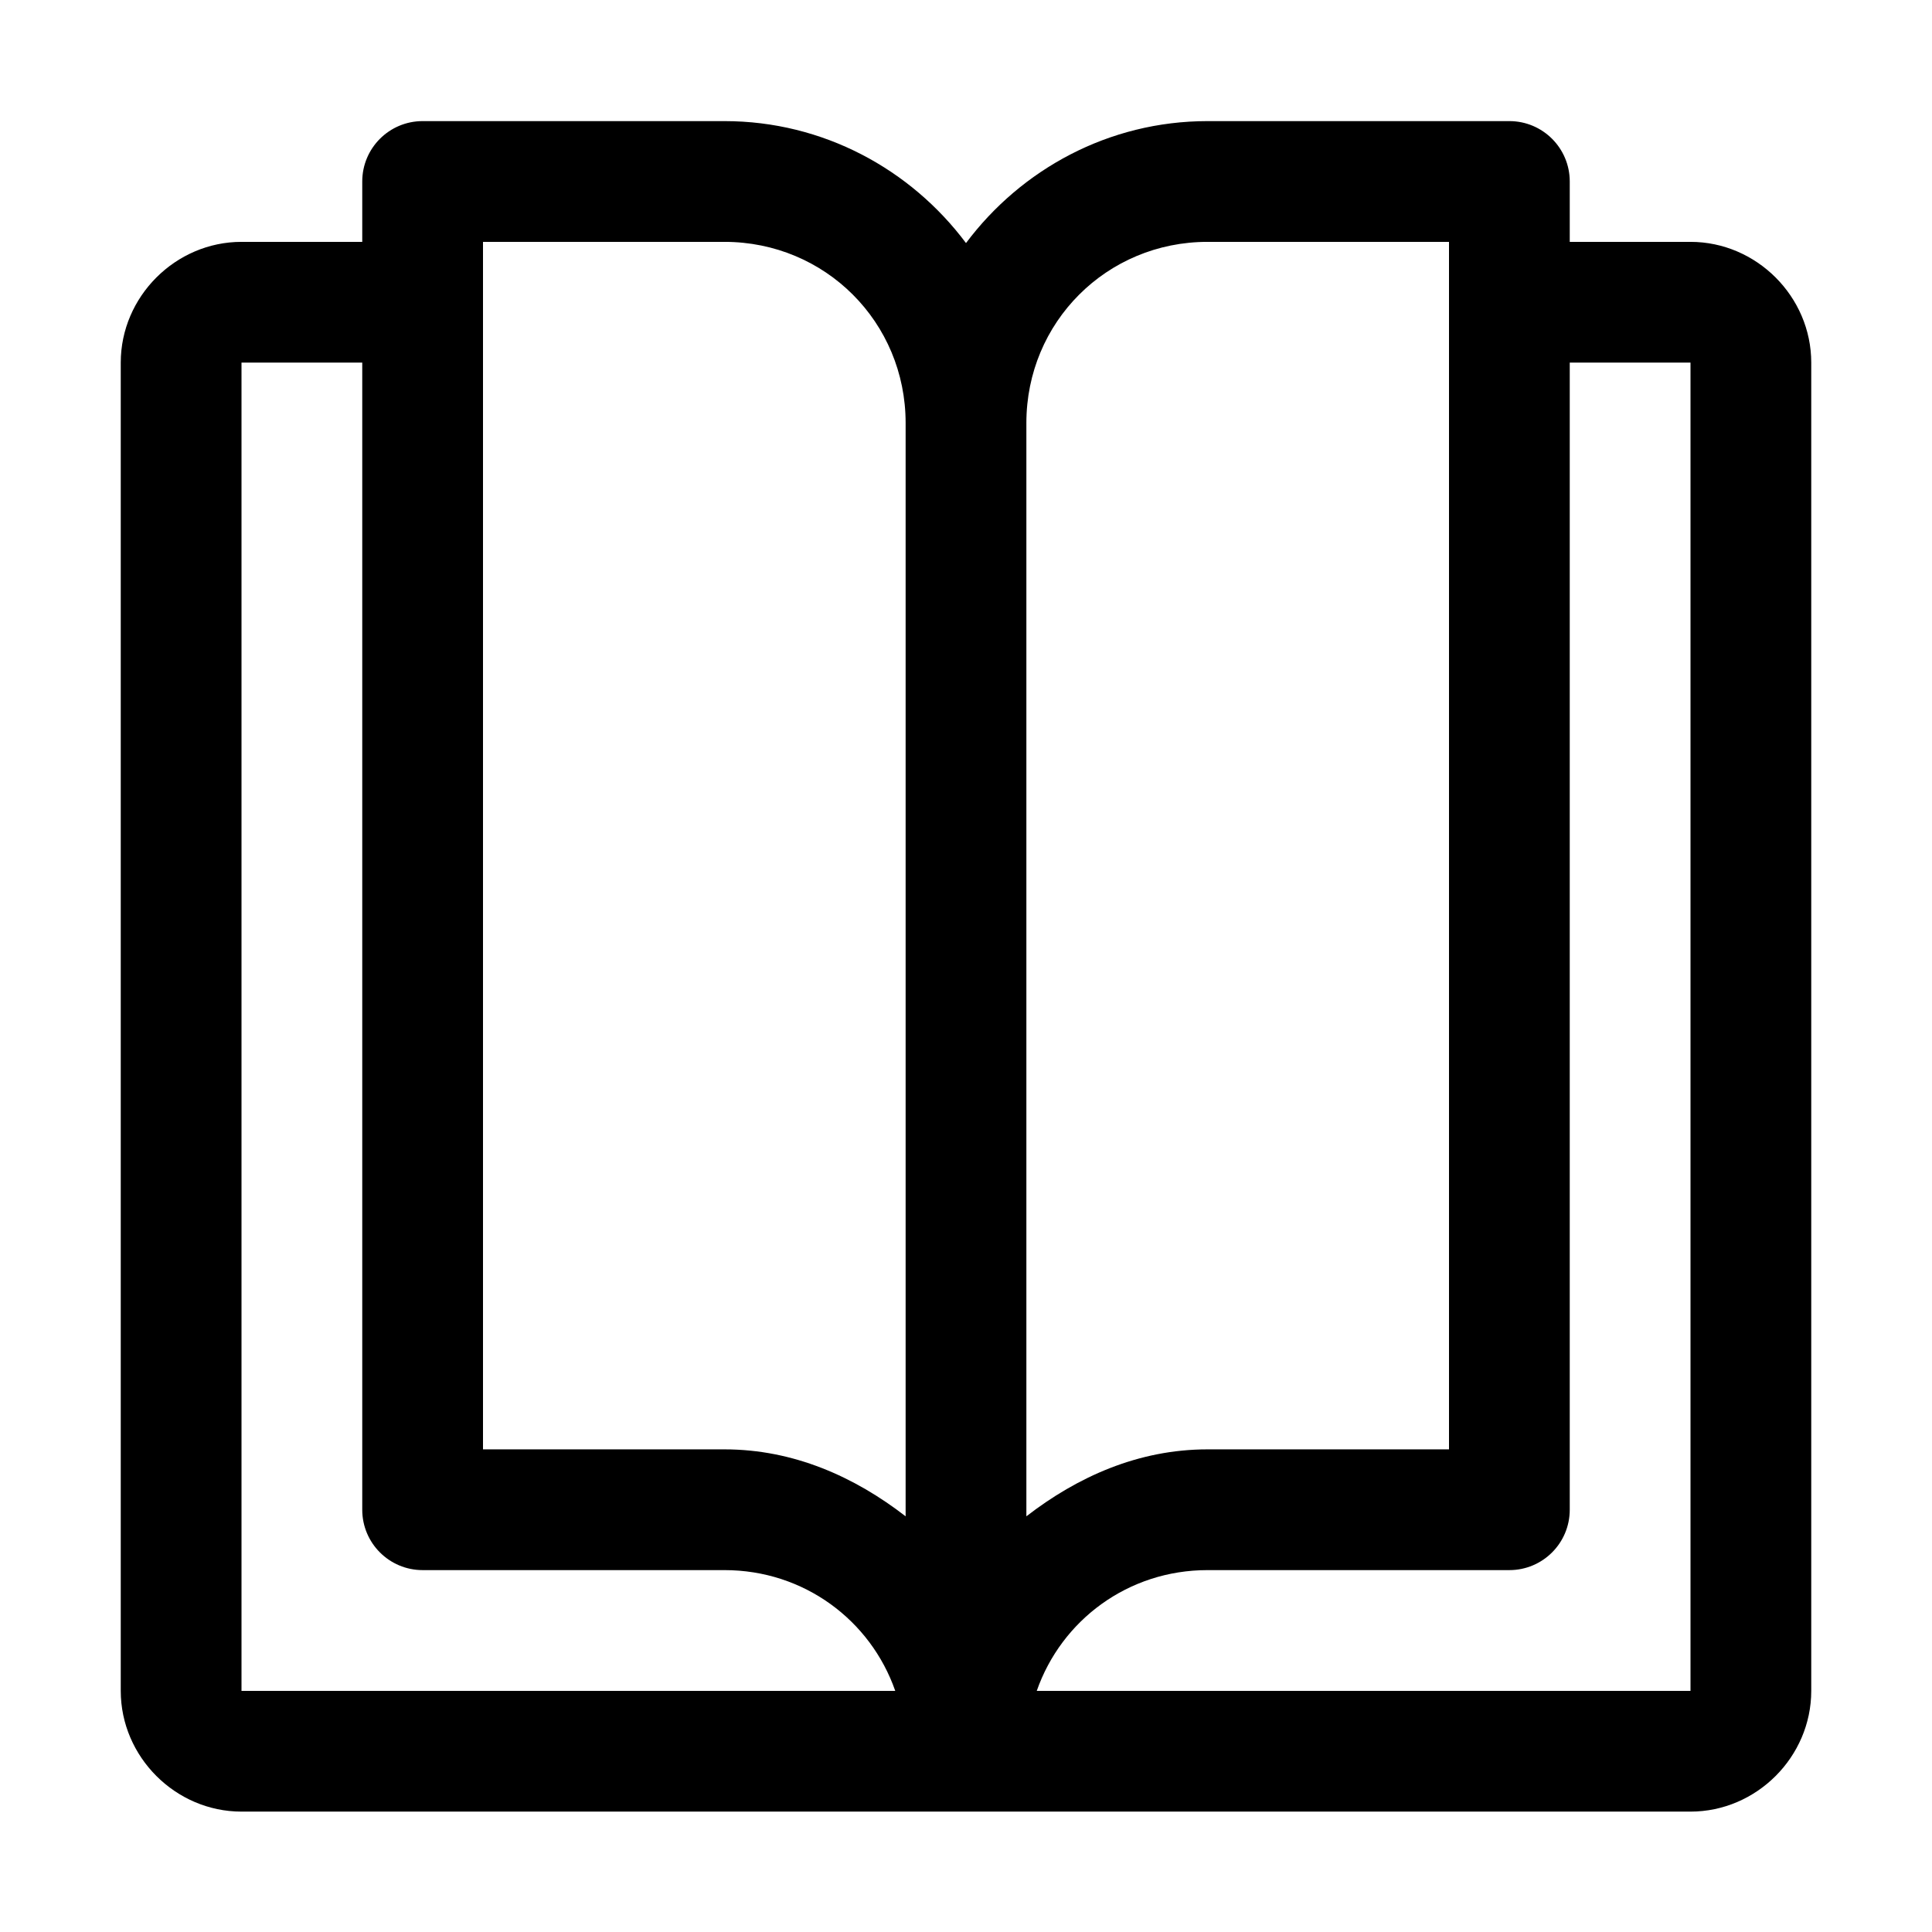
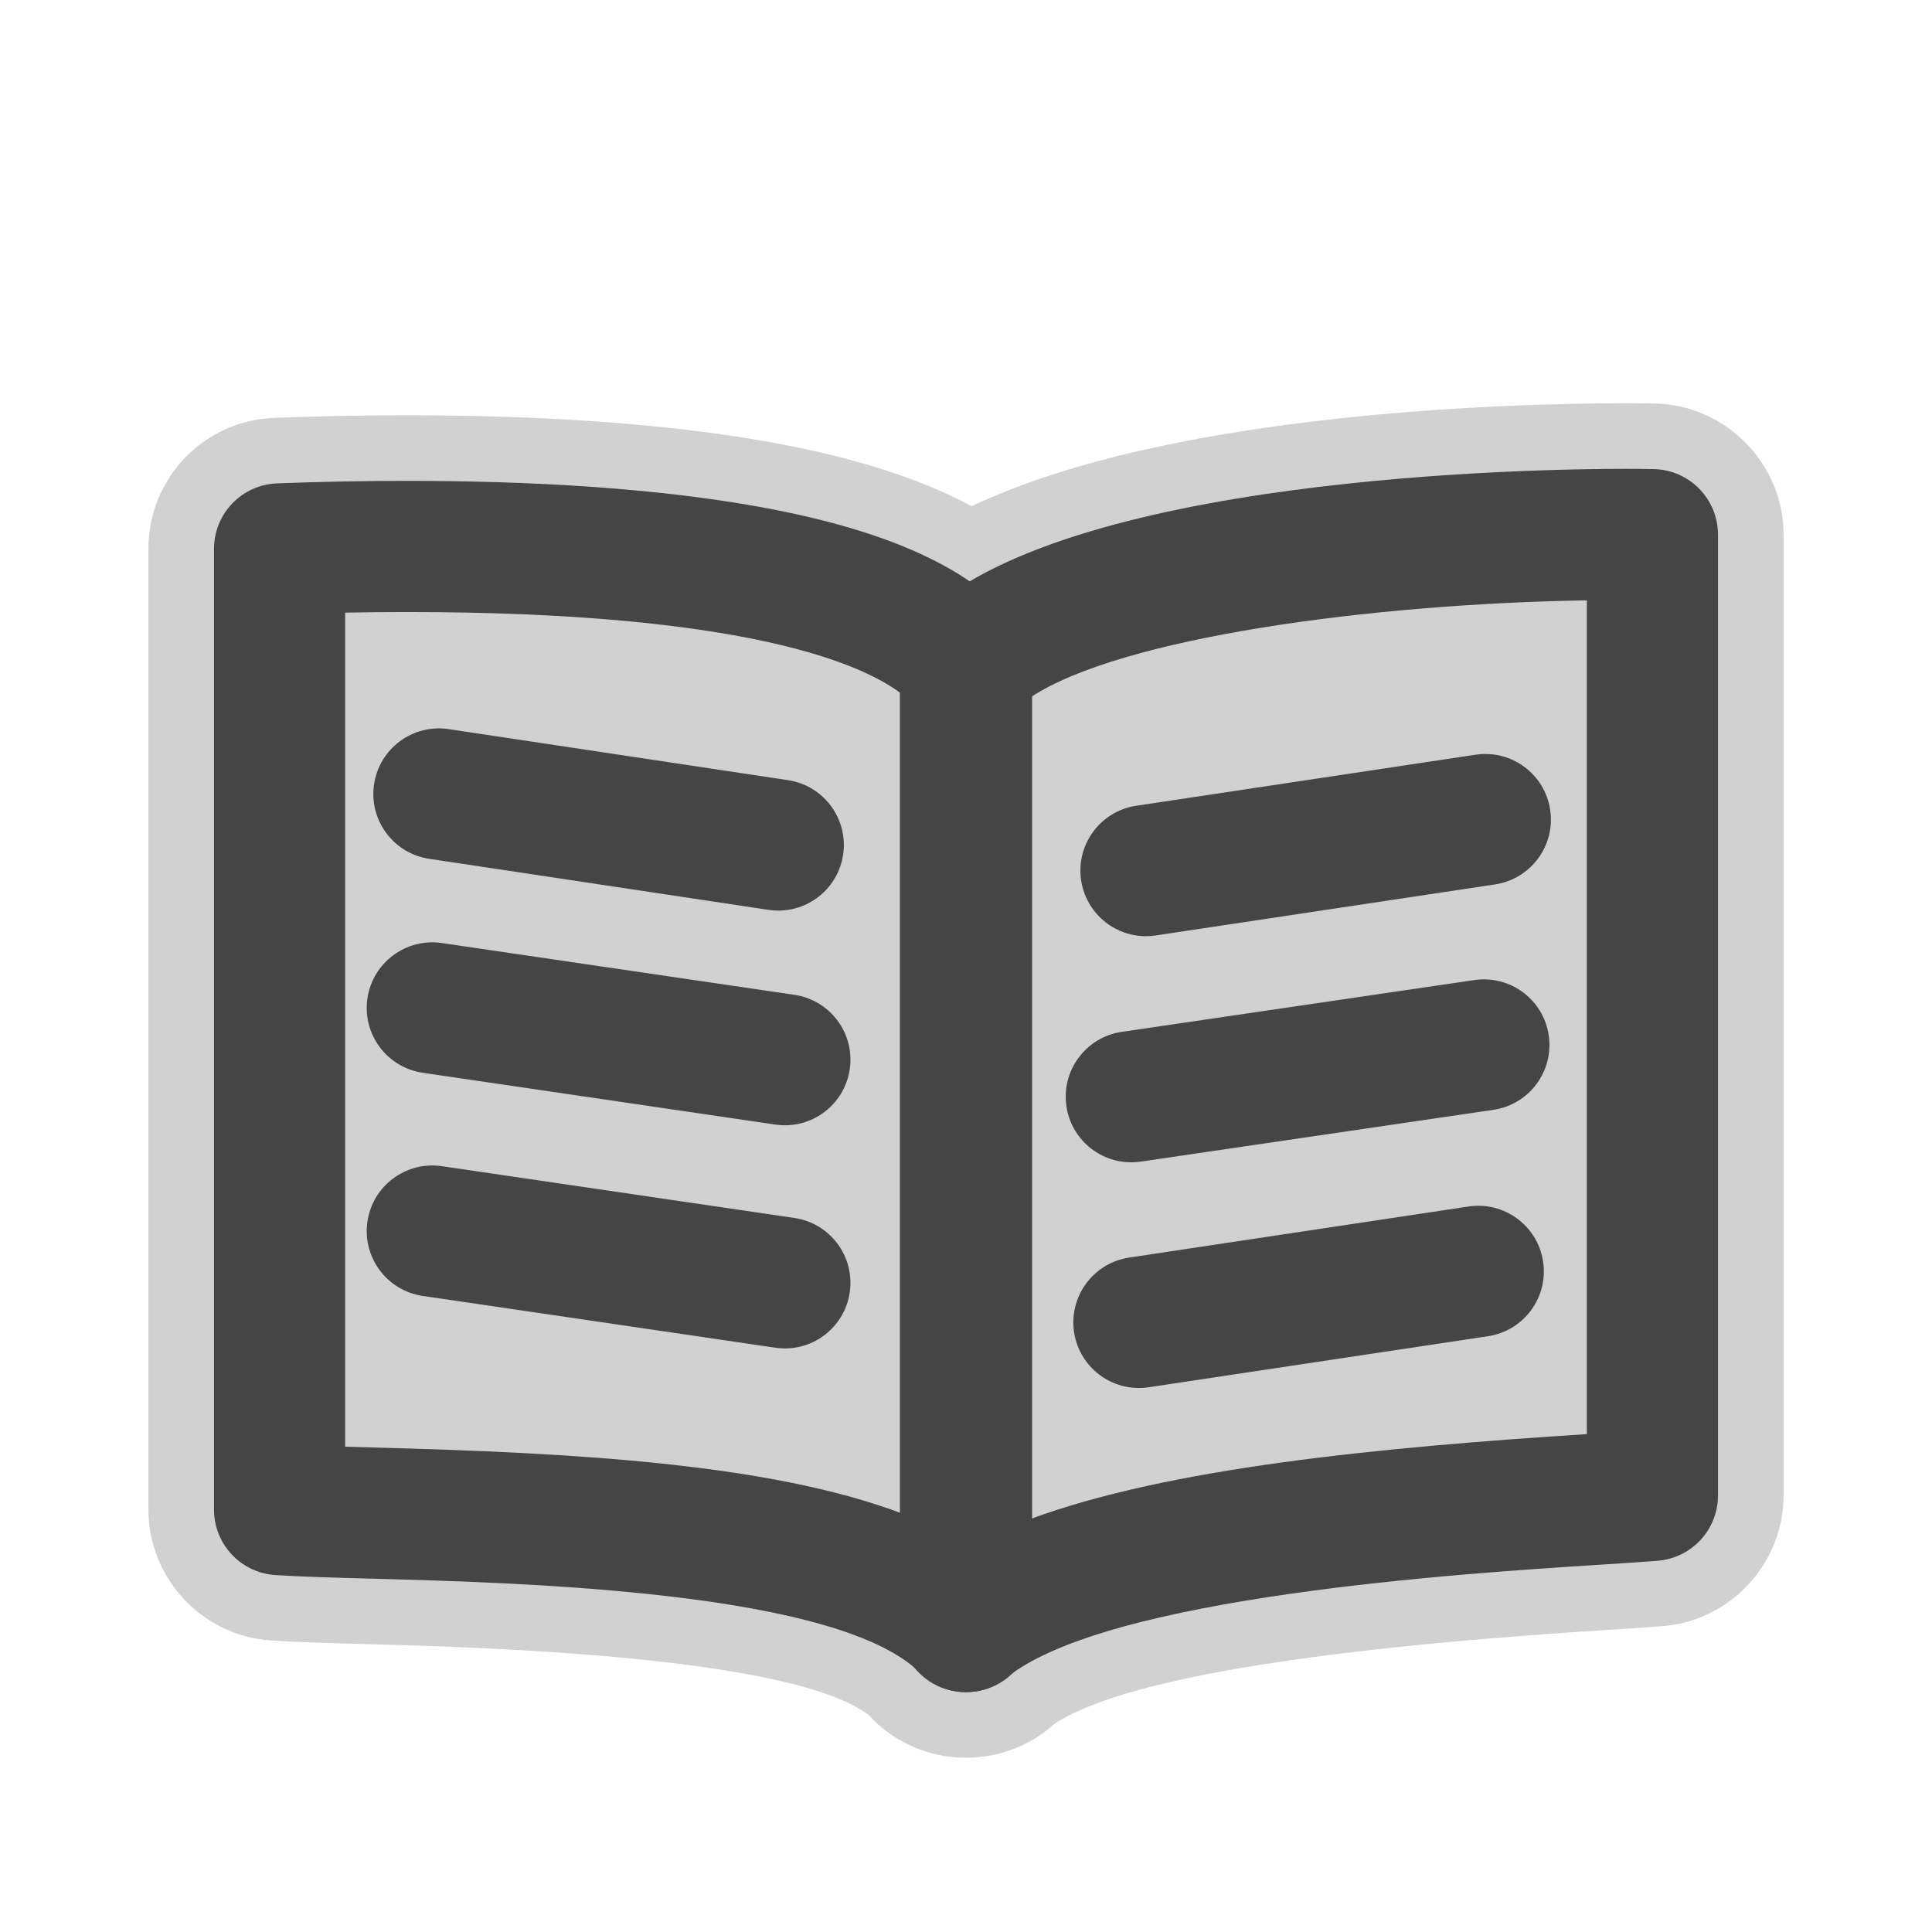
- <svg xmlns="http://www.w3.org/2000/svg" width="800px" height="800px" viewBox="0 0 32 32" id="svg5" version="1.1">
-   <defs id="defs2" />
-   <g id="layer1" transform="translate(-156,-148)">
-     <path d="m 163,150.006 a 1,1 0 0 0 -1,1 v 1 h -2 c -1.093,0 -2,0.907 -2,2 v 22 c 0,1.093 0.907,2 2,2 h 12 12 c 1.093,0 2,-0.907 2,-2 v -22 c 0,-1.093 -0.907,-2 -2,-2 h -2 v -1 a 1,1 0 0 0 -1,-1 h -5 c -1.634,0 -3.086,0.798 -4,2.02 -0.914,-1.222 -2.366,-2.02 -4,-2.02 z m 1,2 h 4 c 1.669,0 3,1.331 3,3 v 18.109 c -0.845,-0.654 -1.855,-1.109 -3,-1.109 h -4 v -19 z m 12,0 h 4 v 1 19 h -4 c -1.145,0 -2.155,0.455 -3,1.109 v -18.109 c 0,-1.669 1.331,-3 3,-3 z m -16,2 h 2 v 19 a 1,1 0 0 0 1,1 h 5 c 1.317,0 2.42,0.831 2.828,2 H 160 Z m 22,0 h 2 v 22 h -10.828 c 0.408,-1.169 1.511,-2 2.828,-2 h 5 a 1,1 0 0 0 1,-1 z" id="path21118" style="color:#000000;fill:#000000;fill-rule:evenodd;stroke-linecap:round;stroke-linejoin:round;stroke-miterlimit:4.1;-inkscape-stroke:none" />
+ <svg xmlns="http://www.w3.org/2000/svg" version="1.1" id="library" width="800px" height="800px" viewBox="0 0 256 256" xml:space="preserve">
+   <style type="text/css">
+ 
+ 	.st0{fill:#D1D1D1;}
+ 	.st1{fill:#454545;}
+ 
+ </style>
+   <path class="st0" d="M219.343,53.472c-1.077-0.024-2.389-0.039-3.907-0.039c-14.143,0-60.169,1.031-86.675,13.637  c-7.628-4.077-17.508-7.049-30-9.041c-12.501-1.992-27.587-3.002-44.838-3.002c-5.669,0-11.399,0.11-17.517,0.335  c-9.386,0.346-16.739,7.975-16.739,17.368V200.03c0,9.109,7.12,16.727,16.211,17.341c3.473,0.233,8.013,0.356,13.269,0.499  c13.913,0.378,55.892,1.518,66.013,9.436c1.503,1.635,3.276,2.946,5.283,3.903c2.325,1.111,4.914,1.697,7.488,1.697  c0.022,0,0.116,0,0.139,0c2.292,0,4.531-0.445,6.651-1.324c1.832-0.759,3.498-1.813,4.968-3.137  c8.581-5.721,33.015-9.901,72.698-12.432c3.13-0.2,5.833-0.372,7.955-0.543c8.968-0.718,15.992-8.327,15.992-17.324V70.848  C236.334,61.476,228.711,53.681,219.343,53.472z" />
+   <g>
+     <path class="st1" d="M128.07,224.217c-2.261,0-4.484-0.883-6.146-2.545c-10.812-10.812-52.504-11.944-72.541-12.488   c-5.169-0.141-9.633-0.262-12.921-0.483c-4.562-0.308-8.105-4.098-8.105-8.67V72.731c0-4.674,3.698-8.512,8.37-8.684   c6.008-0.222,11.633-0.33,17.196-0.33c16.794,0,31.419,0.974,43.471,2.895c18.831,3,31.075,8.285,37.434,16.154   c1.249,1.546,1.931,3.474,1.931,5.461v127.299c0,3.516-2.117,6.684-5.364,8.028C130.318,224,129.188,224.217,128.07,224.217z    M45.736,191.695c1.305,0.039,2.684,0.076,4.118,0.115c25.845,0.701,51.905,2.063,69.524,8.683V91.882   c-5.171-3.917-20.645-10.785-65.456-10.785c-2.698,0-5.414,0.026-8.186,0.08V191.695z" />
+   </g>
+   <g>
+     <path class="st1" d="M127.931,224.217c-1.272,0-2.551-0.279-3.744-0.849c-3.021-1.443-4.945-4.494-4.945-7.842V88.228   c0-2.305,0.916-4.515,2.545-6.144c18.997-18.998,81.343-19.96,93.648-19.96c1.443,0,2.689,0.013,3.712,0.036   c4.723,0.105,8.497,3.964,8.497,8.688v127.299c0,4.53-3.48,8.301-7.996,8.662c-2.063,0.166-4.752,0.337-7.864,0.536   c-17.787,1.134-65.034,4.147-78.391,14.941C131.817,223.56,129.882,224.217,127.931,224.217z M136.622,92.35v108.893   c18.319-6.729,45.788-9.431,73.643-11.216V79.547C181.486,80.027,148.669,84.465,136.622,92.35z" />
+   </g>
+   <g>
+     <path class="st1" d="M149.893,154.013c-4.24,0-7.951-3.107-8.586-7.428c-0.698-4.748,2.586-9.163,7.334-9.86l46.716-6.862   c4.744-0.696,9.164,2.587,9.86,7.335c0.697,4.748-2.586,9.163-7.335,9.86l-46.716,6.861   C150.739,153.982,150.313,154.013,149.893,154.013z" />
+   </g>
+   <g>
+     <path class="st1" d="M150.903,183.916c-4.228,0-7.934-3.09-8.582-7.397c-0.714-4.746,2.555-9.172,7.301-9.886l44.963-6.765   c4.742-0.716,9.171,2.555,9.886,7.301c0.714,4.745-2.555,9.172-7.301,9.886l-44.963,6.764   C151.769,183.885,151.334,183.916,150.903,183.916z" />
+   </g>
+   <g>
+     <path class="st1" d="M104.01,149.106c-0.42,0-0.846-0.031-1.273-0.094l-46.716-6.862c-4.749-0.697-8.032-5.111-7.335-9.859   c0.698-4.749,5.119-8.028,9.86-7.335l46.716,6.863c4.749,0.697,8.032,5.111,7.335,9.859   C111.962,145.998,108.25,149.106,104.01,149.106z" />
+   </g>
+   <g>
+     <path class="st1" d="M104.01,178.674c-0.42,0-0.846-0.03-1.273-0.094l-46.716-6.861c-4.749-0.698-8.032-5.112-7.335-9.86   c0.698-4.749,5.119-8.028,9.86-7.335l46.716,6.862c4.749,0.697,8.032,5.112,7.335,9.86   C111.962,175.566,108.25,178.674,104.01,178.674z" />
+   </g>
+   <g>
+     <path class="st1" d="M103.134,120.659c-0.43,0-0.865-0.032-1.304-0.098l-44.963-6.764c-4.746-0.714-8.015-5.14-7.3-9.886   c0.714-4.745,5.138-8.011,9.886-7.3l44.963,6.765c4.746,0.714,8.014,5.14,7.3,9.886   C111.068,117.568,107.362,120.659,103.134,120.659z" />
+   </g>
+   <g>
+     <path class="st1" d="M151.838,124.05c-4.228,0-7.934-3.09-8.582-7.398c-0.714-4.746,2.554-9.172,7.301-9.886l44.963-6.764   c4.745-0.71,9.172,2.554,9.886,7.3c0.714,4.746-2.555,9.172-7.301,9.886l-44.963,6.765   C152.703,124.018,152.268,124.05,151.838,124.05z" />
  </g>
</svg>
